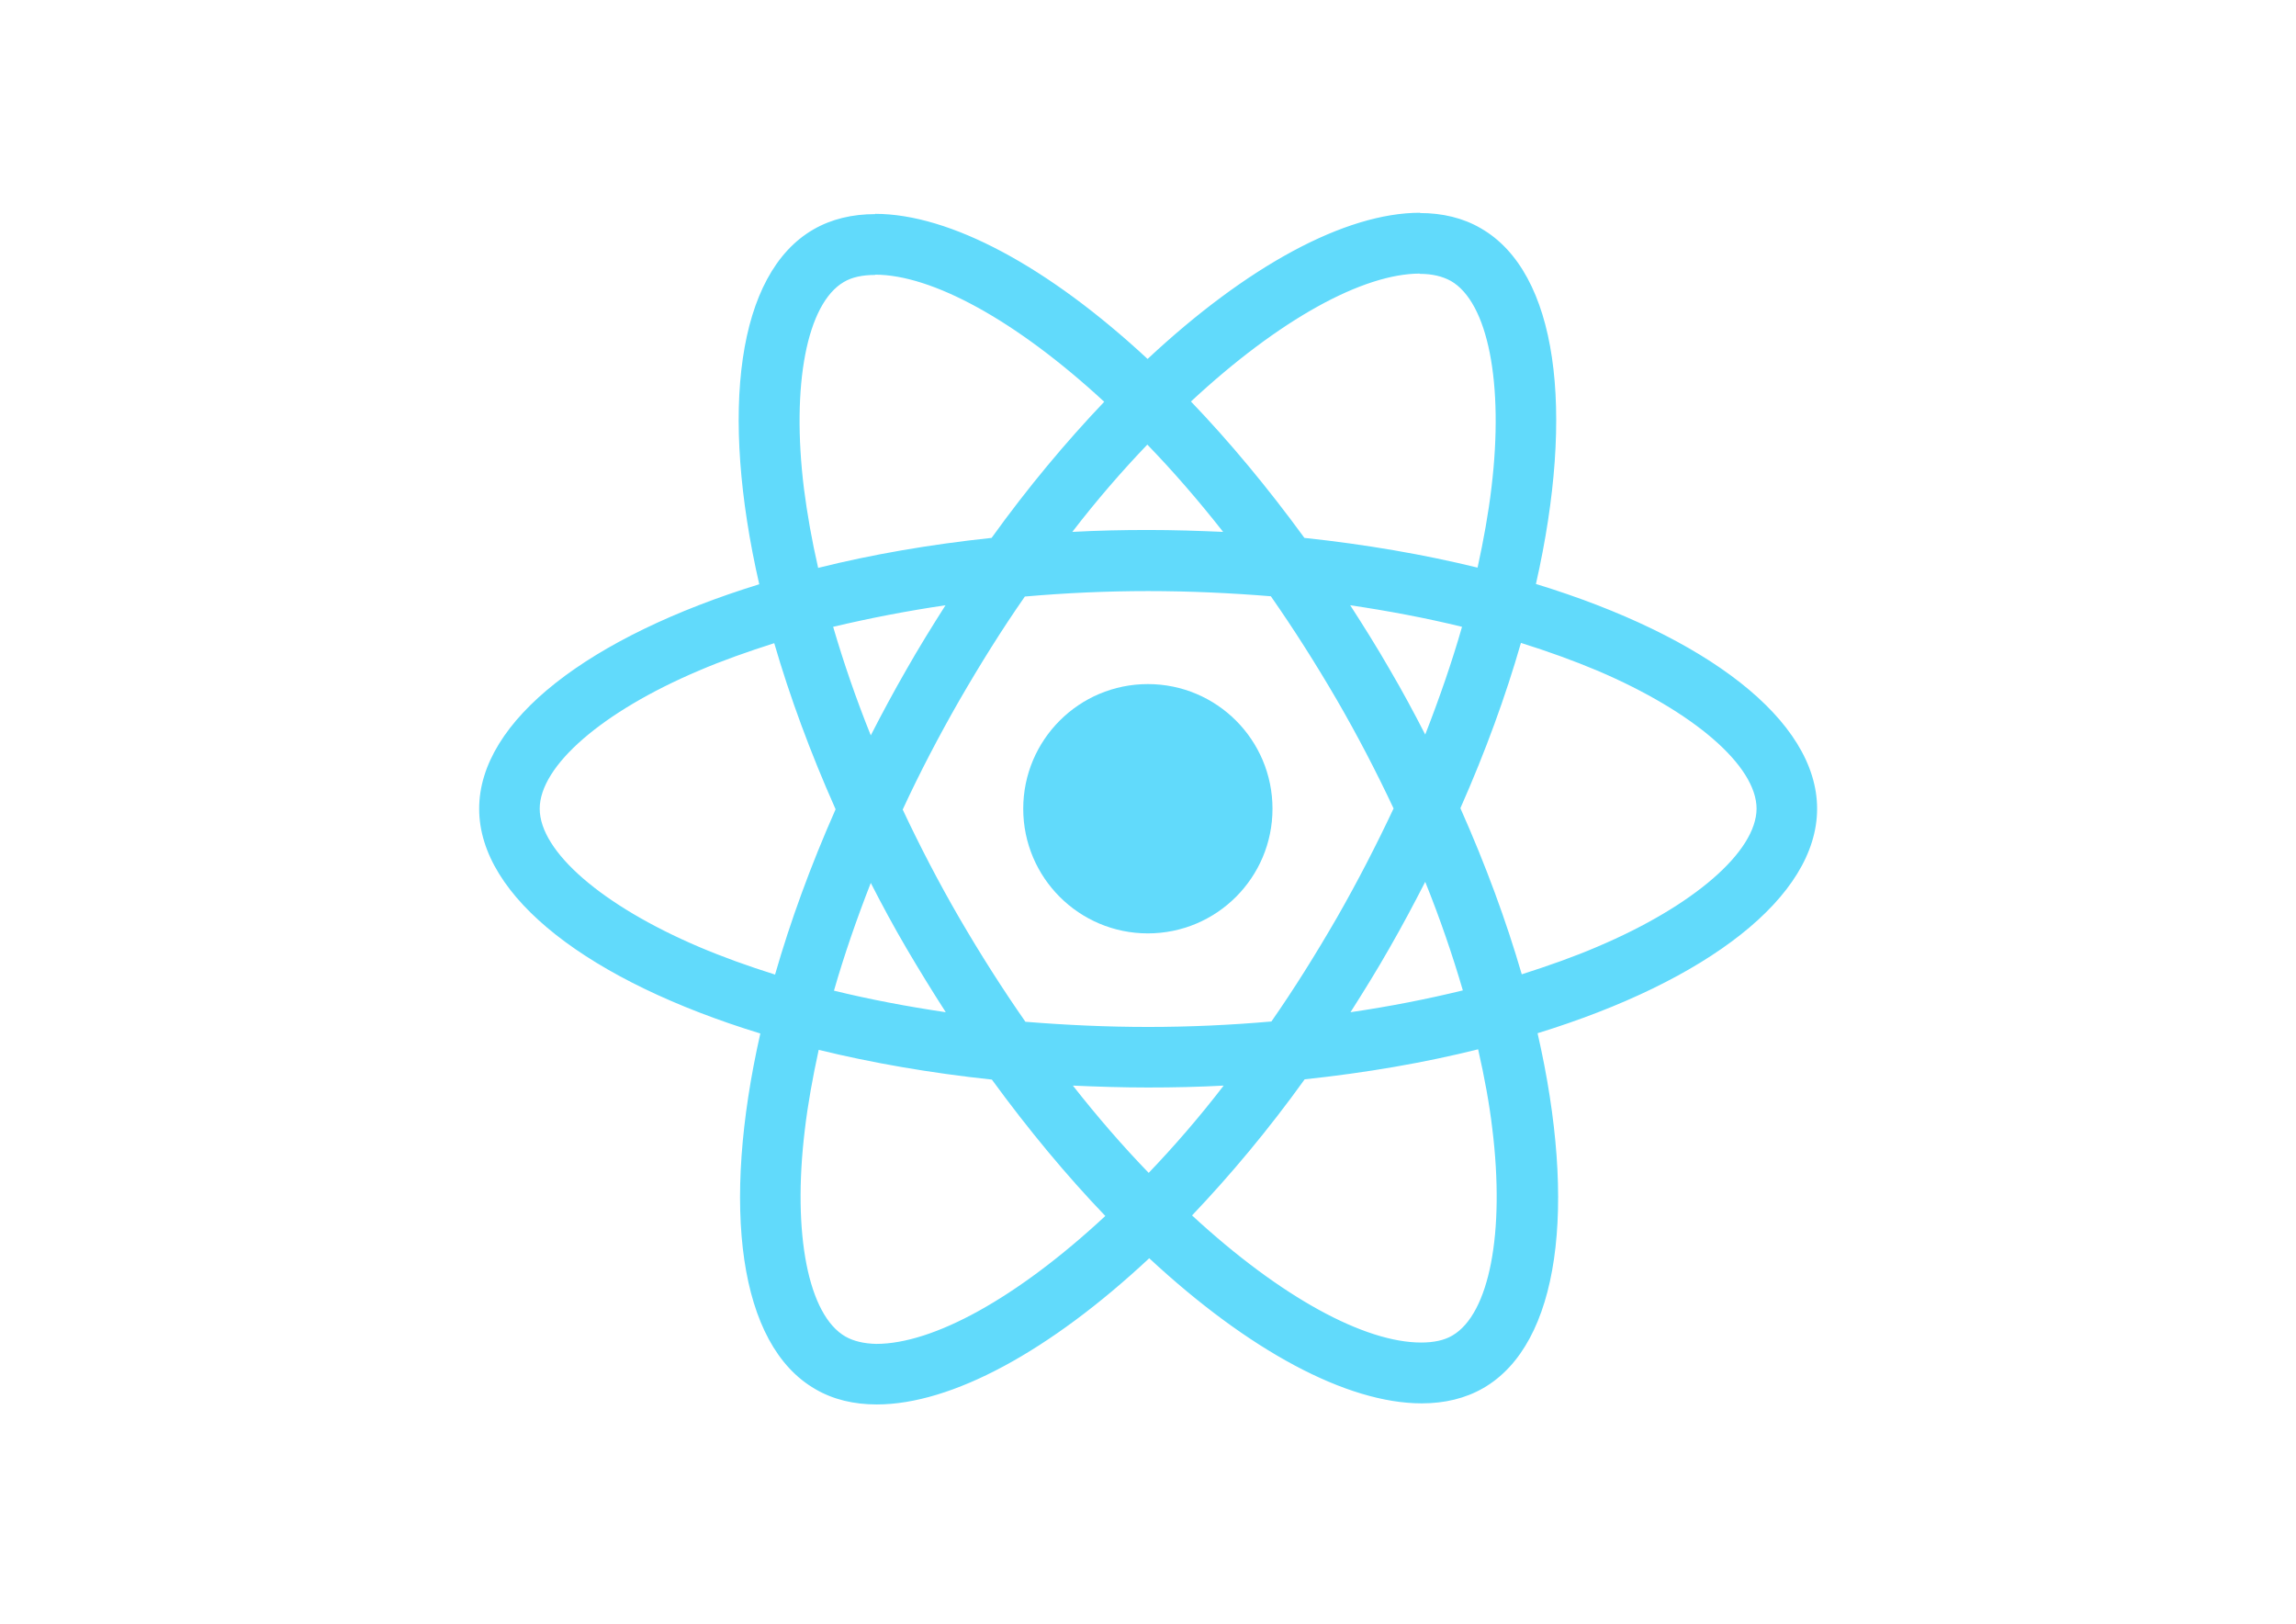
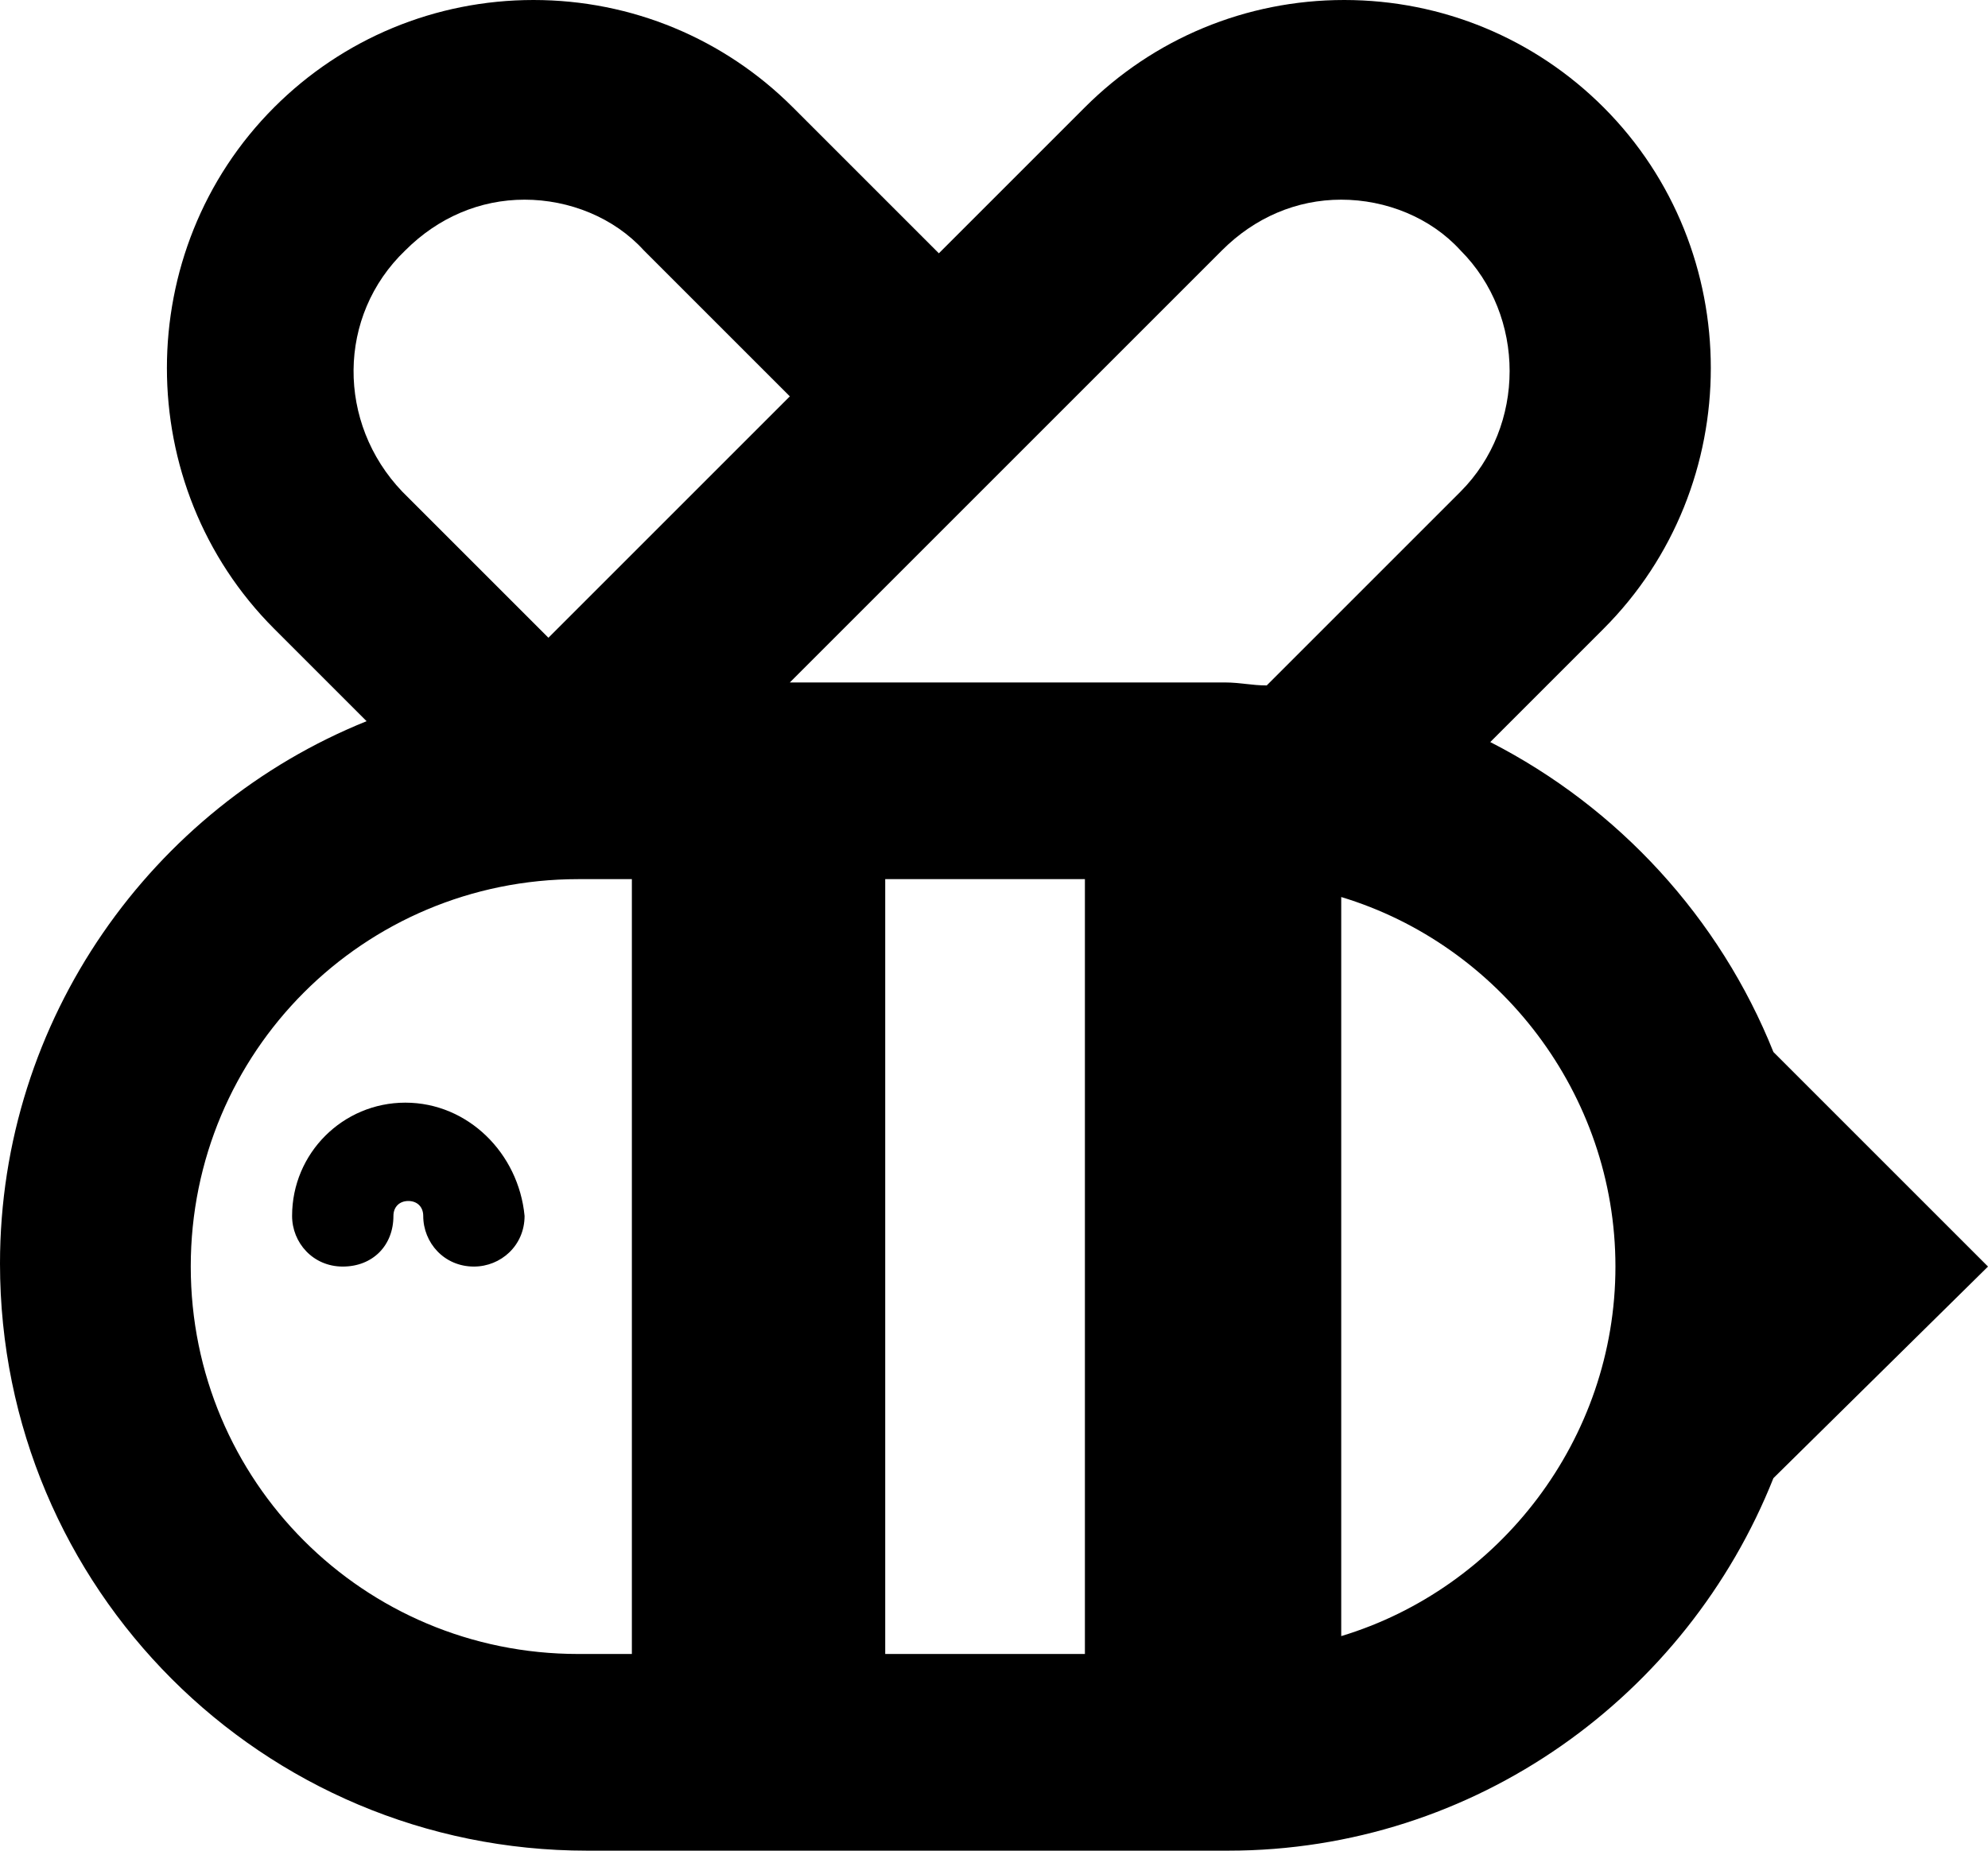
- <svg xmlns="http://www.w3.org/2000/svg" viewBox="0 0 841.9 595.3">
-   <g fill="#61DAFB">
-     <path d="M666.3 296.5c0-32.5-40.7-63.3-103.1-82.4 14.4-63.6 8-114.2-20.2-130.4-6.5-3.8-14.1-5.6-22.4-5.6v22.3c4.6 0 8.3.9 11.4 2.6 13.6 7.8 19.5 37.5 14.9 75.7-1.1 9.4-2.9 19.3-5.1 29.4-19.6-4.8-41-8.5-63.5-10.9-13.5-18.5-27.5-35.3-41.6-50 32.6-30.3 63.2-46.9 84-46.9V78c-27.5 0-63.5 19.6-99.9 53.6-36.4-33.8-72.4-53.2-99.9-53.2v22.3c20.7 0 51.4 16.5 84 46.6-14 14.7-28 31.4-41.3 49.9-22.6 2.4-44 6.1-63.6 11-2.3-10-4-19.7-5.2-29-4.7-38.2 1.1-67.9 14.6-75.8 3-1.8 6.9-2.6 11.5-2.6V78.5c-8.4 0-16 1.8-22.6 5.6-28.1 16.2-34.4 66.7-19.9 130.1-62.2 19.2-102.7 49.9-102.7 82.3 0 32.5 40.7 63.3 103.1 82.4-14.4 63.6-8 114.2 20.2 130.4 6.5 3.8 14.1 5.6 22.5 5.6 27.5 0 63.5-19.6 99.9-53.6 36.4 33.8 72.4 53.2 99.9 53.2 8.4 0 16-1.8 22.6-5.6 28.1-16.2 34.4-66.7 19.9-130.1 62-19.1 102.5-49.9 102.5-82.3zm-130.2-66.7c-3.7 12.9-8.3 26.2-13.5 39.5-4.1-8-8.4-16-13.1-24-4.6-8-9.5-15.8-14.4-23.4 14.2 2.1 27.9 4.7 41 7.9zm-45.8 106.5c-7.8 13.5-15.8 26.3-24.1 38.2-14.9 1.3-30 2-45.2 2-15.1 0-30.2-.7-45-1.9-8.3-11.9-16.4-24.6-24.2-38-7.6-13.1-14.5-26.4-20.8-39.8 6.2-13.4 13.2-26.8 20.7-39.9 7.8-13.5 15.8-26.3 24.1-38.2 14.9-1.3 30-2 45.2-2 15.1 0 30.2.7 45 1.9 8.3 11.9 16.4 24.6 24.2 38 7.6 13.1 14.5 26.4 20.8 39.8-6.3 13.4-13.2 26.8-20.7 39.9zm32.3-13c5.4 13.4 10 26.8 13.8 39.8-13.1 3.2-26.9 5.9-41.2 8 4.9-7.7 9.8-15.6 14.4-23.7 4.6-8 8.9-16.1 13-24.1zM421.2 430c-9.3-9.6-18.6-20.3-27.8-32 9 .4 18.2.7 27.5.7 9.4 0 18.7-.2 27.8-.7-9 11.7-18.3 22.4-27.5 32zm-74.4-58.9c-14.2-2.1-27.9-4.7-41-7.9 3.7-12.9 8.3-26.2 13.5-39.5 4.1 8 8.4 16 13.1 24 4.7 8 9.5 15.8 14.4 23.4zM420.7 163c9.3 9.6 18.6 20.3 27.8 32-9-.4-18.2-.7-27.5-.7-9.4 0-18.7.2-27.8.7 9-11.7 18.3-22.4 27.5-32zm-74 58.9c-4.9 7.7-9.8 15.6-14.4 23.7-4.6 8-8.9 16-13 24-5.4-13.4-10-26.8-13.8-39.8 13.1-3.1 26.9-5.8 41.2-7.9zm-90.5 125.2c-35.4-15.1-58.3-34.9-58.3-50.6 0-15.7 22.9-35.6 58.3-50.6 8.6-3.7 18-7 27.7-10.1 5.7 19.6 13.2 40 22.5 60.9-9.2 20.8-16.6 41.1-22.2 60.6-9.9-3.1-19.3-6.5-28-10.2zM310 490c-13.6-7.8-19.5-37.5-14.9-75.7 1.1-9.4 2.9-19.3 5.1-29.4 19.6 4.8 41 8.5 63.5 10.9 13.5 18.5 27.5 35.3 41.6 50-32.6 30.3-63.2 46.9-84 46.9-4.5-.1-8.3-1-11.3-2.7zm237.2-76.2c4.7 38.2-1.1 67.9-14.6 75.8-3 1.8-6.9 2.6-11.5 2.6-20.7 0-51.4-16.5-84-46.6 14-14.7 28-31.4 41.3-49.9 22.6-2.4 44-6.1 63.6-11 2.3 10.1 4.1 19.8 5.2 29.1zm38.5-66.7c-8.6 3.7-18 7-27.7 10.1-5.7-19.6-13.2-40-22.5-60.9 9.2-20.8 16.6-41.1 22.2-60.6 9.9 3.1 19.3 6.5 28.1 10.2 35.4 15.1 58.3 34.9 58.3 50.6-.1 15.7-23 35.6-58.4 50.6zM320.8 78.4z" />
-     <circle cx="420.9" cy="296.5" r="45.7" />
-     <path d="M520.5 78.1z" />
-   </g>
+ <svg version="1.1" x="0px" y="0px" viewBox="0 0 66.7 62.1" style="enable-background:new 0 0 66.7 62.1;">
+   <path d="M66.7,42.5l-7.2-7.2c-1.8-4.5-5.2-8.2-9.5-10.4l3.8-3.8c4.8-4.8,4.8-12.7,0-17.5C51.5,1.3,48.4,0,45.1,0s-6.4,1.3-8.7,3.6  l-4.9,4.9l-4.9-4.9C24.3,1.3,21.2,0,17.9,0s-6.4,1.3-8.7,3.6c-4.8,4.8-4.8,12.7,0,17.5l3.1,3.1C5.1,27.1,0,34.2,0,42.4  c0,10.9,8.8,19.7,19.7,19.7h21.5c8.3,0,15.4-5.2,18.3-12.5L66.7,42.5z M36.4,29.5v26h-6.7v-26H36.4z M41,8.4c1.1-1.1,2.5-1.7,4-1.7  s3,0.6,4,1.7c2.2,2.2,2.2,5.9,0,8.1L42.5,23c-0.5,0-0.9-0.1-1.4-0.1H26.5L41,8.4z M13.6,8.4c1.1-1.1,2.5-1.7,4-1.7s3,0.6,4,1.7  l4.9,4.9l-8.1,8.1l-4.9-4.9C11.3,14.2,11.3,10.6,13.6,8.4z M6.4,42.5c0-7.2,5.8-13,13-13h1.8v26h-1.8C12.2,55.5,6.4,49.7,6.4,42.5z   M45,54.9V30.1c5.3,1.6,9.2,6.6,9.2,12.4S50.3,53.3,45,54.9z" />
+   <path d="M13.6,37c-2.1,0-3.8,1.7-3.8,3.8c0,0.9,0.7,1.7,1.7,1.7s1.7-0.7,1.7-1.7c0-0.3,0.2-0.5,0.5-0.5s0.5,0.2,0.5,0.5  c0,0.9,0.7,1.7,1.7,1.7c0.9,0,1.7-0.7,1.7-1.7C17.4,38.7,15.7,37,13.6,37z" />
</svg>
